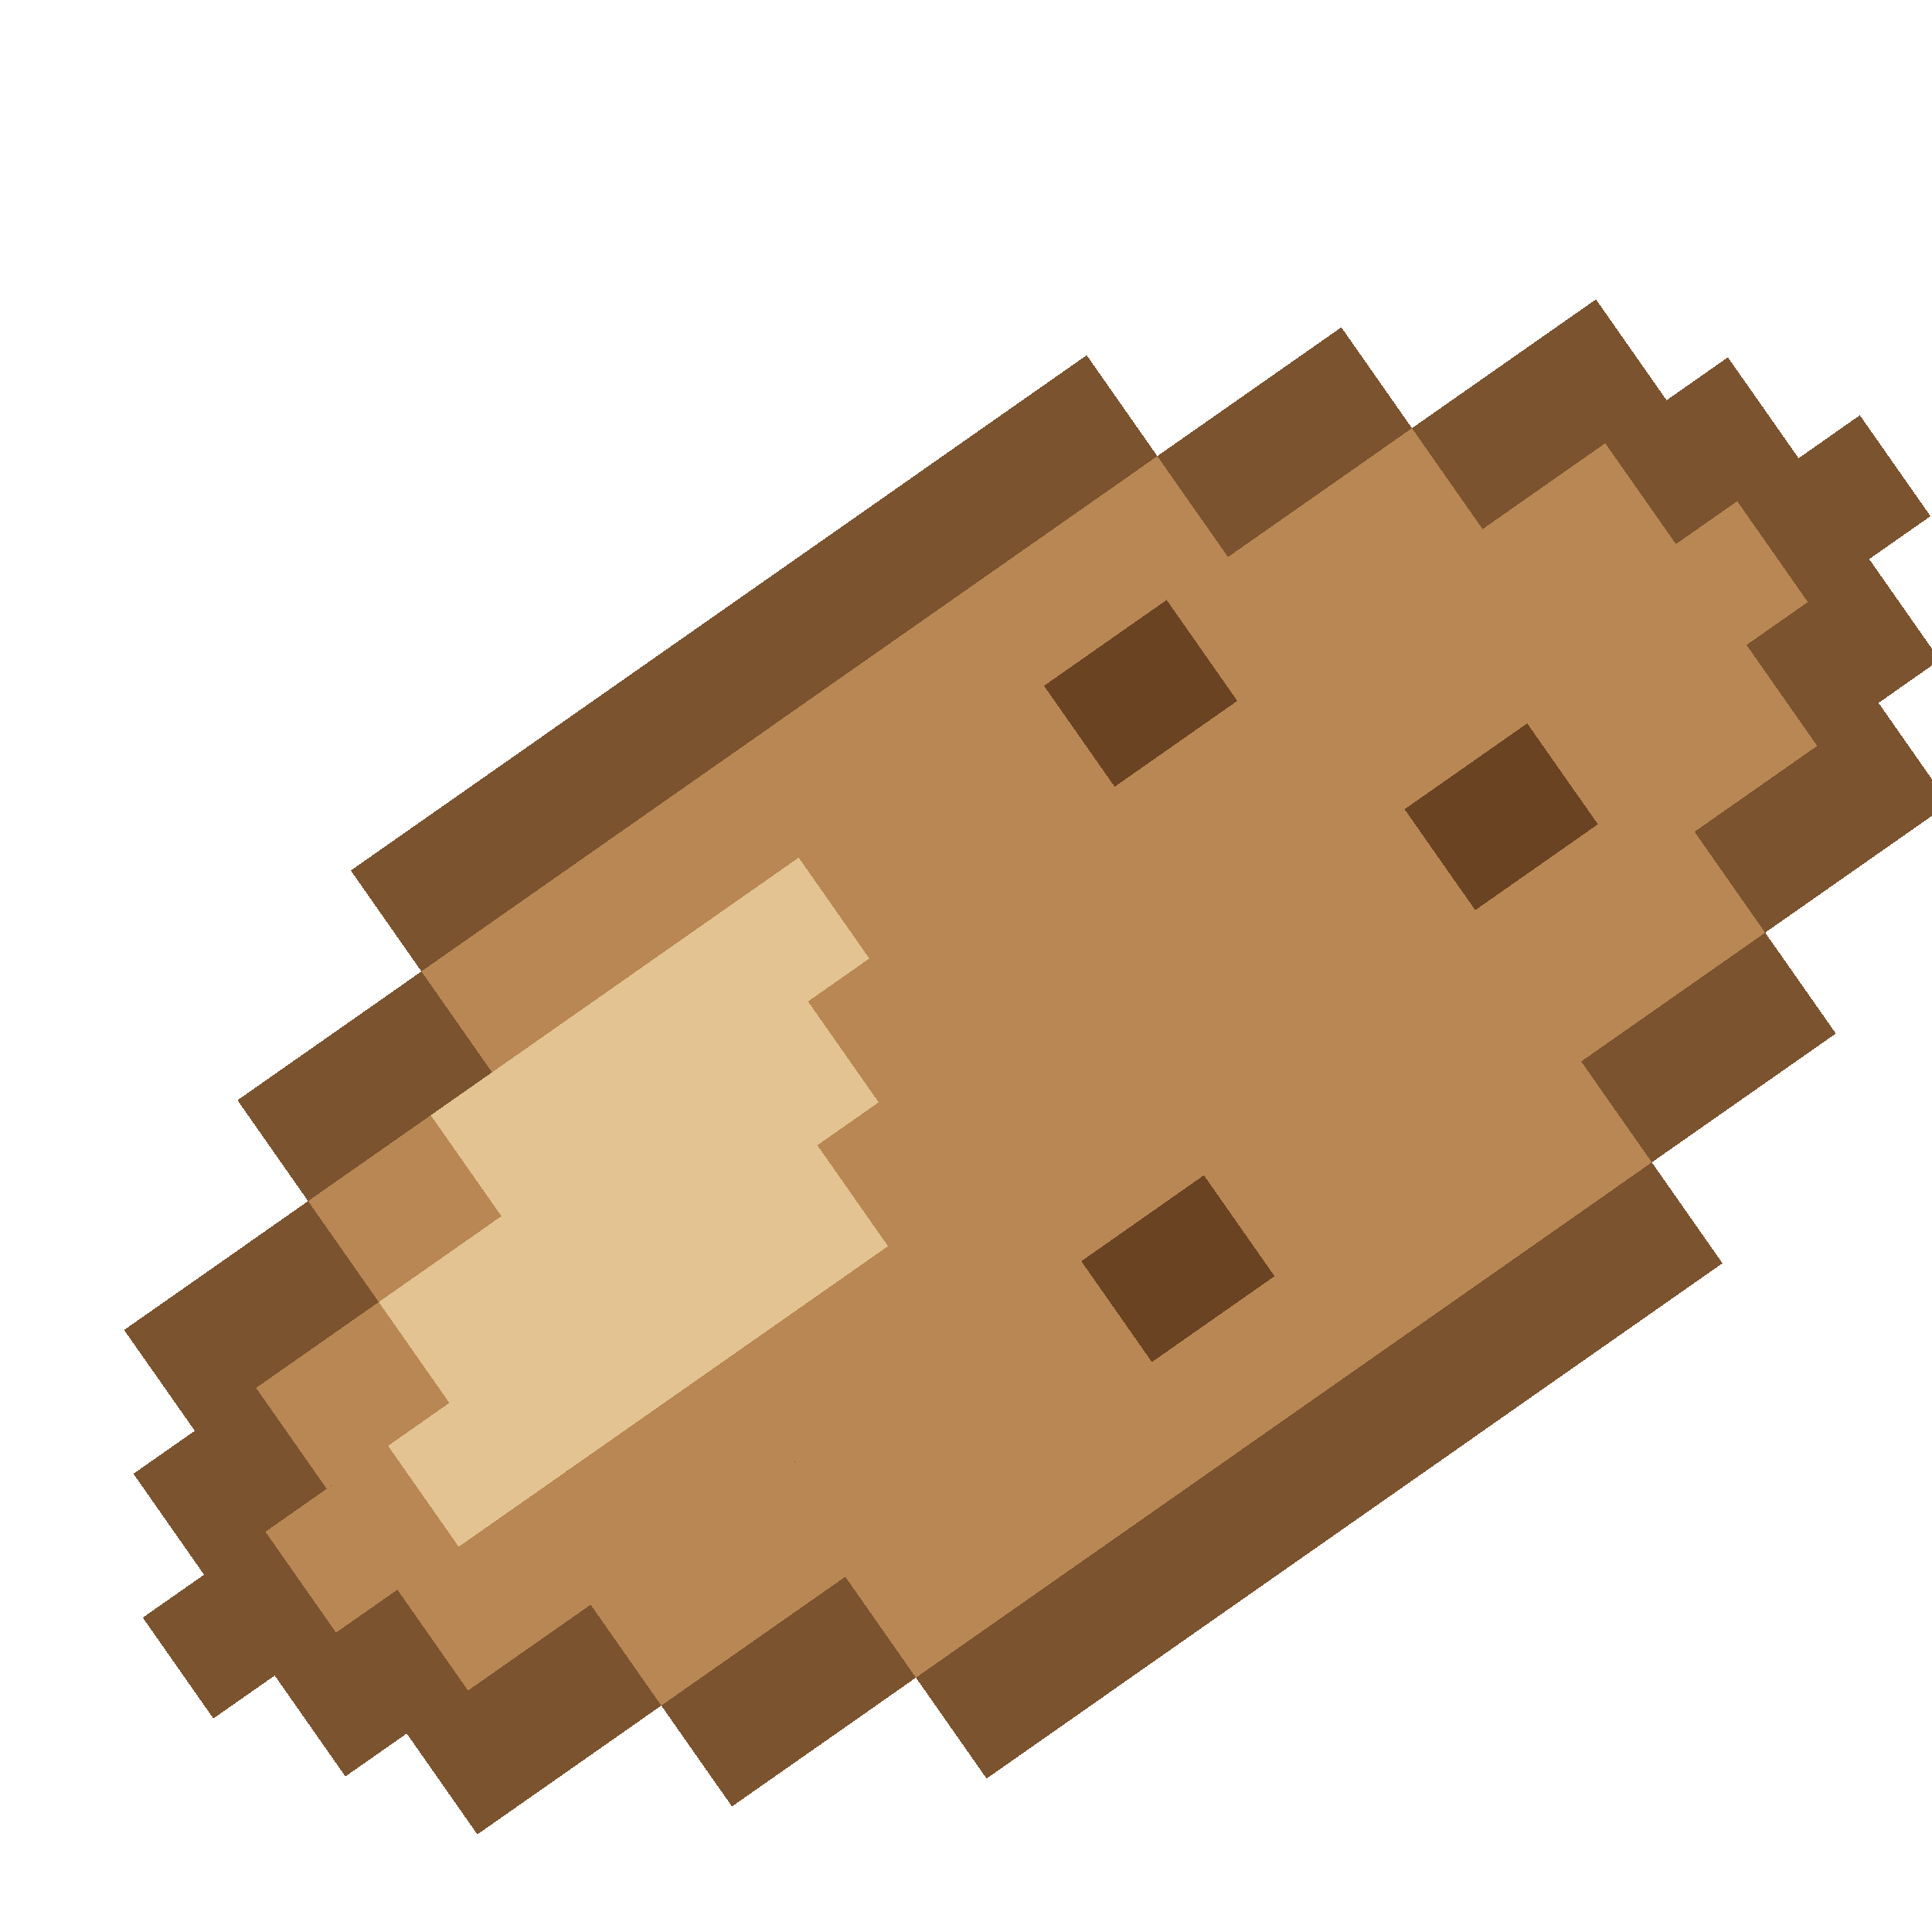
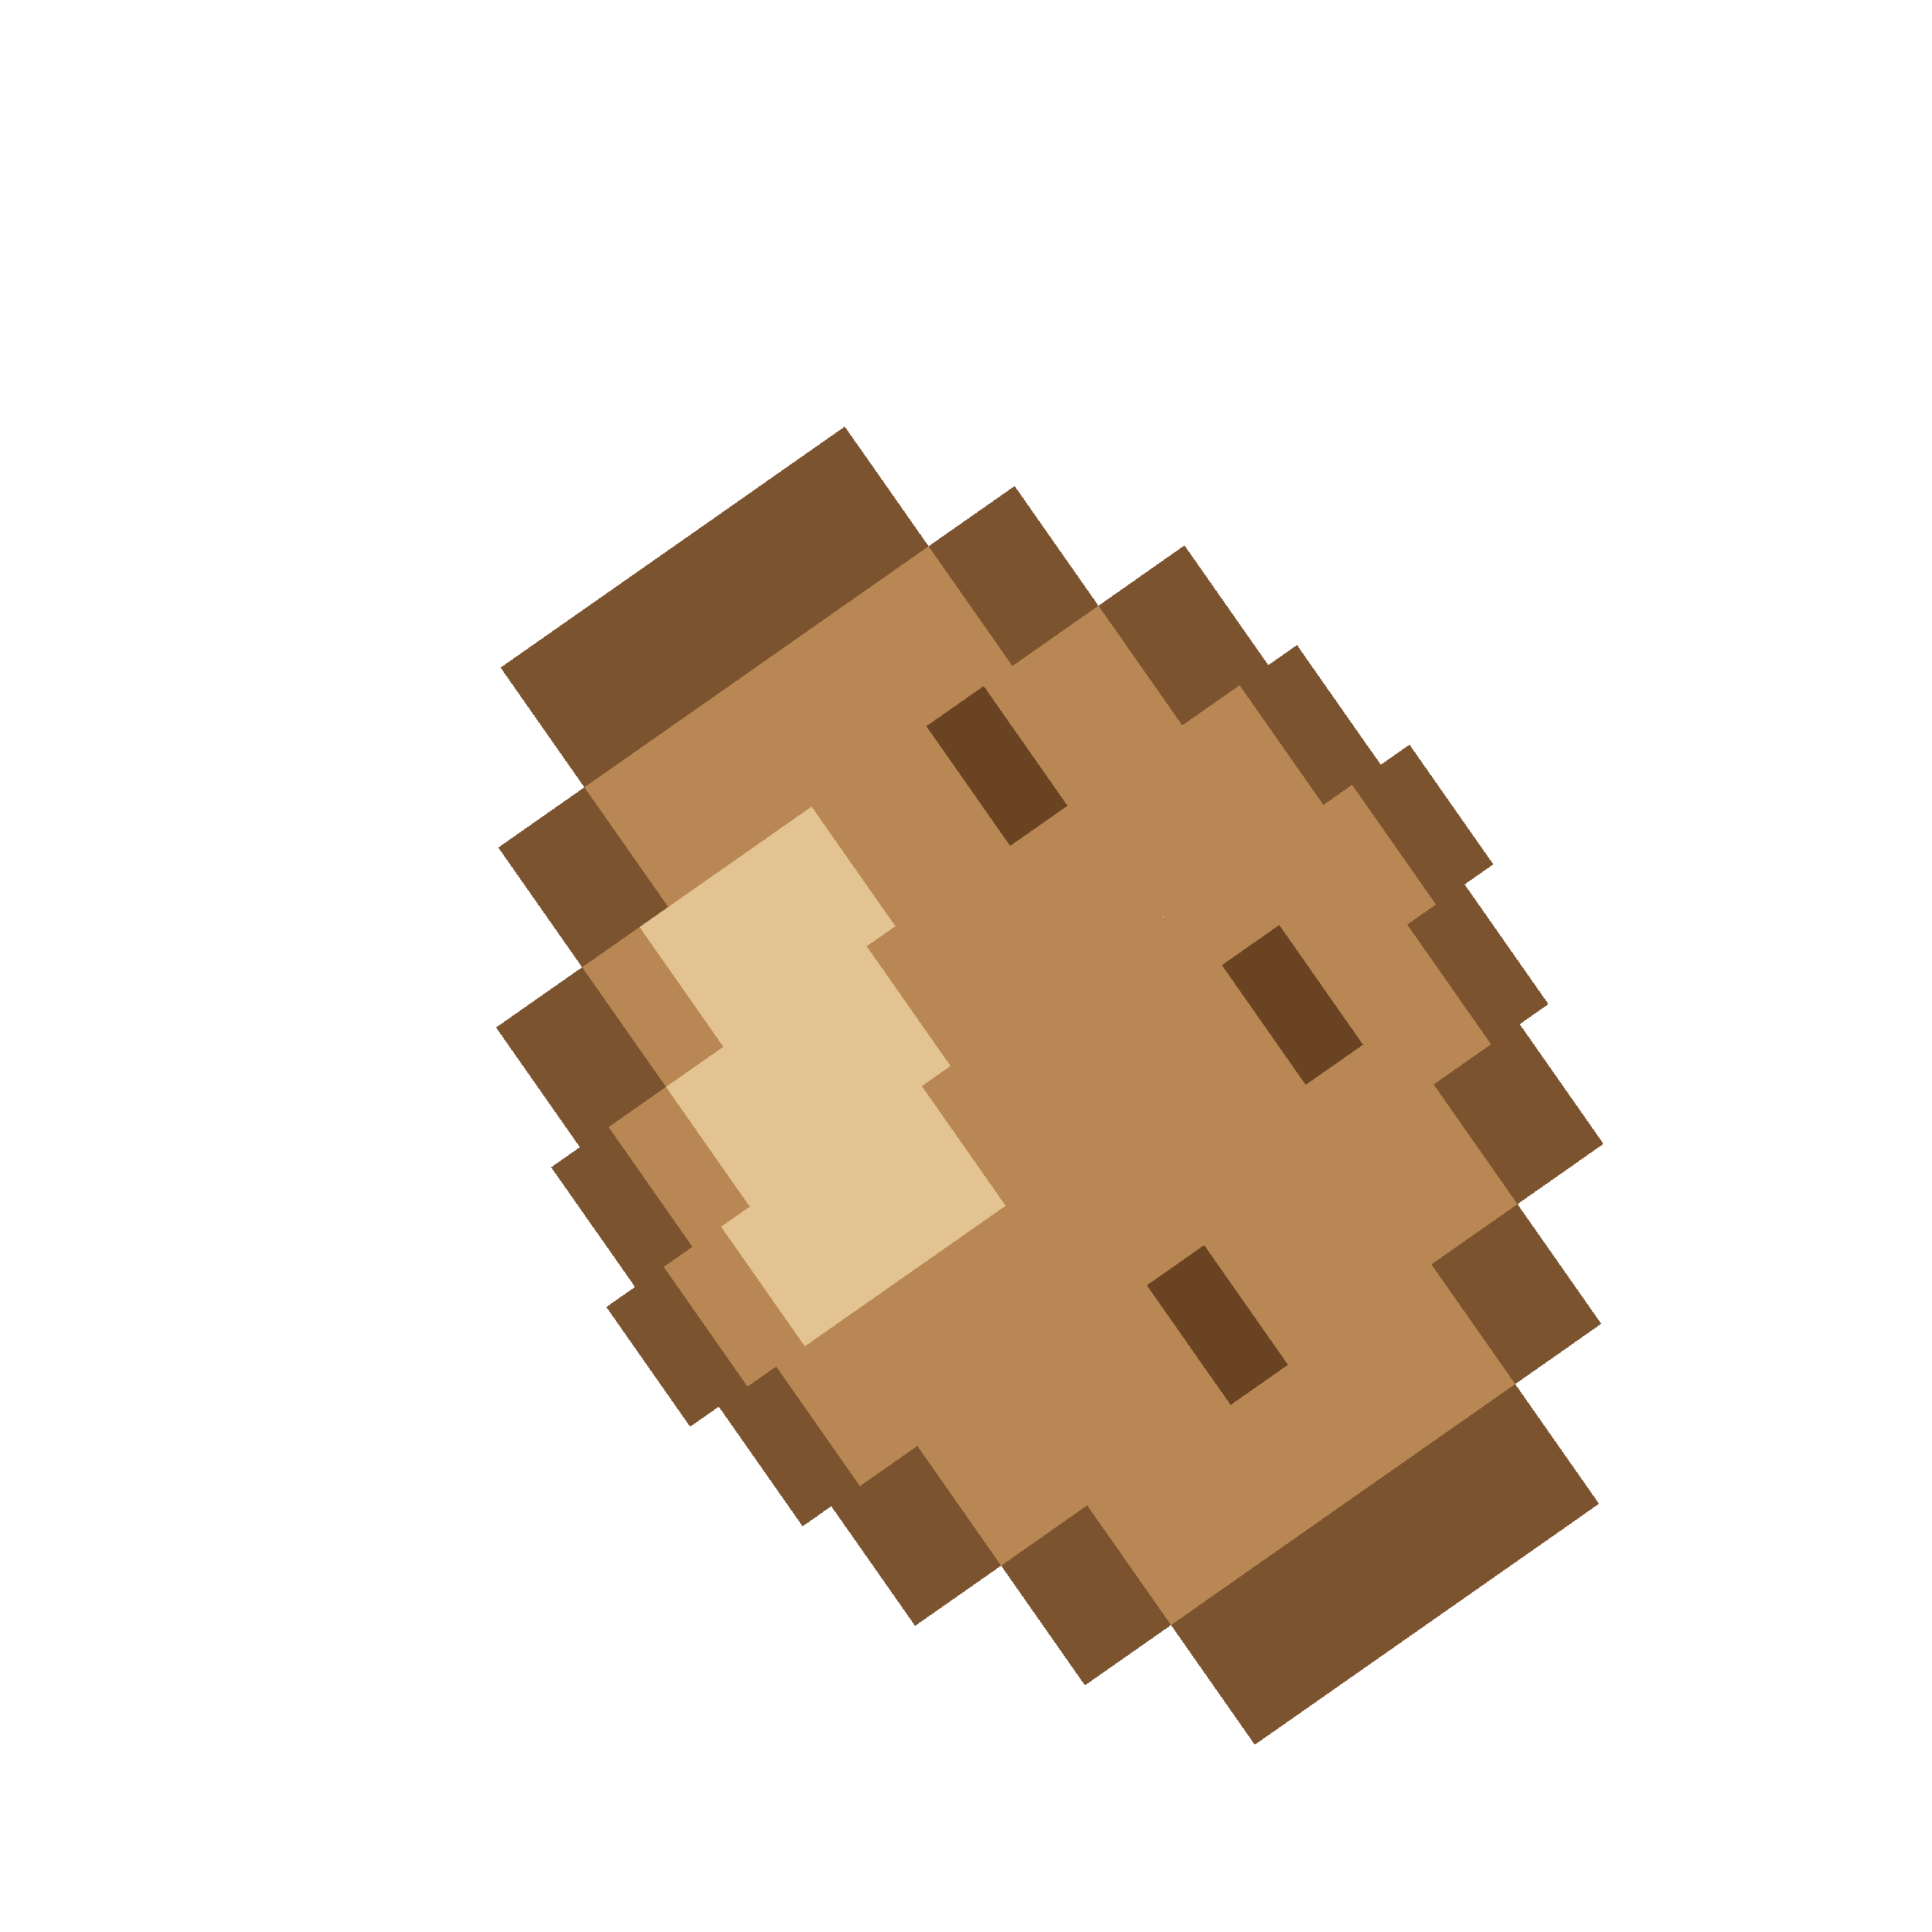
<svg xmlns="http://www.w3.org/2000/svg" width="32" height="32" viewBox="0 0 32 32" shape-rendering="crispEdges">
  <rect width="32" height="32" fill="none" />
-   <g transform="translate(16 16) rotate(-35) scale(1.24 1.02) translate(-16 -16)">
+   <g transform="translate(16 16) rotate(-35) scale(0.58 1.21) translate(-16 -16)">
    <g fill="#7b532e">
      <rect x="10" y="9" width="12" height="2" />
      <rect x="7" y="11" width="18" height="2" />
      <rect x="4" y="13" width="24" height="2" />
      <rect x="3" y="15" width="26" height="2" />
      <rect x="2" y="17" width="28" height="2" />
      <rect x="3" y="19" width="26" height="2" />
      <rect x="4" y="21" width="24" height="2" />
      <rect x="7" y="23" width="18" height="2" />
      <rect x="10" y="25" width="12" height="2" />
    </g>
    <g fill="#b88753">
      <rect x="10" y="11" width="12" height="2" />
      <rect x="7" y="13" width="18" height="2" />
      <rect x="5" y="15" width="22" height="2" />
      <rect x="4" y="17" width="24" height="2" />
      <rect x="5" y="19" width="22" height="2" />
      <rect x="7" y="21" width="18" height="2" />
      <rect x="10" y="23" width="12" height="2" />
    </g>
    <g fill="#e2c391">
      <rect x="9" y="13" width="6" height="2" />
      <rect x="7" y="15" width="7" height="2" />
      <rect x="6" y="17" width="7" height="2" />
    </g>
    <g fill="#6a4322">
      <rect x="19" y="13" width="2" height="2" />
      <rect x="22" y="18" width="2" height="2" />
      <rect x="15" y="21" width="2" height="2" />
    </g>
  </g>
</svg>
